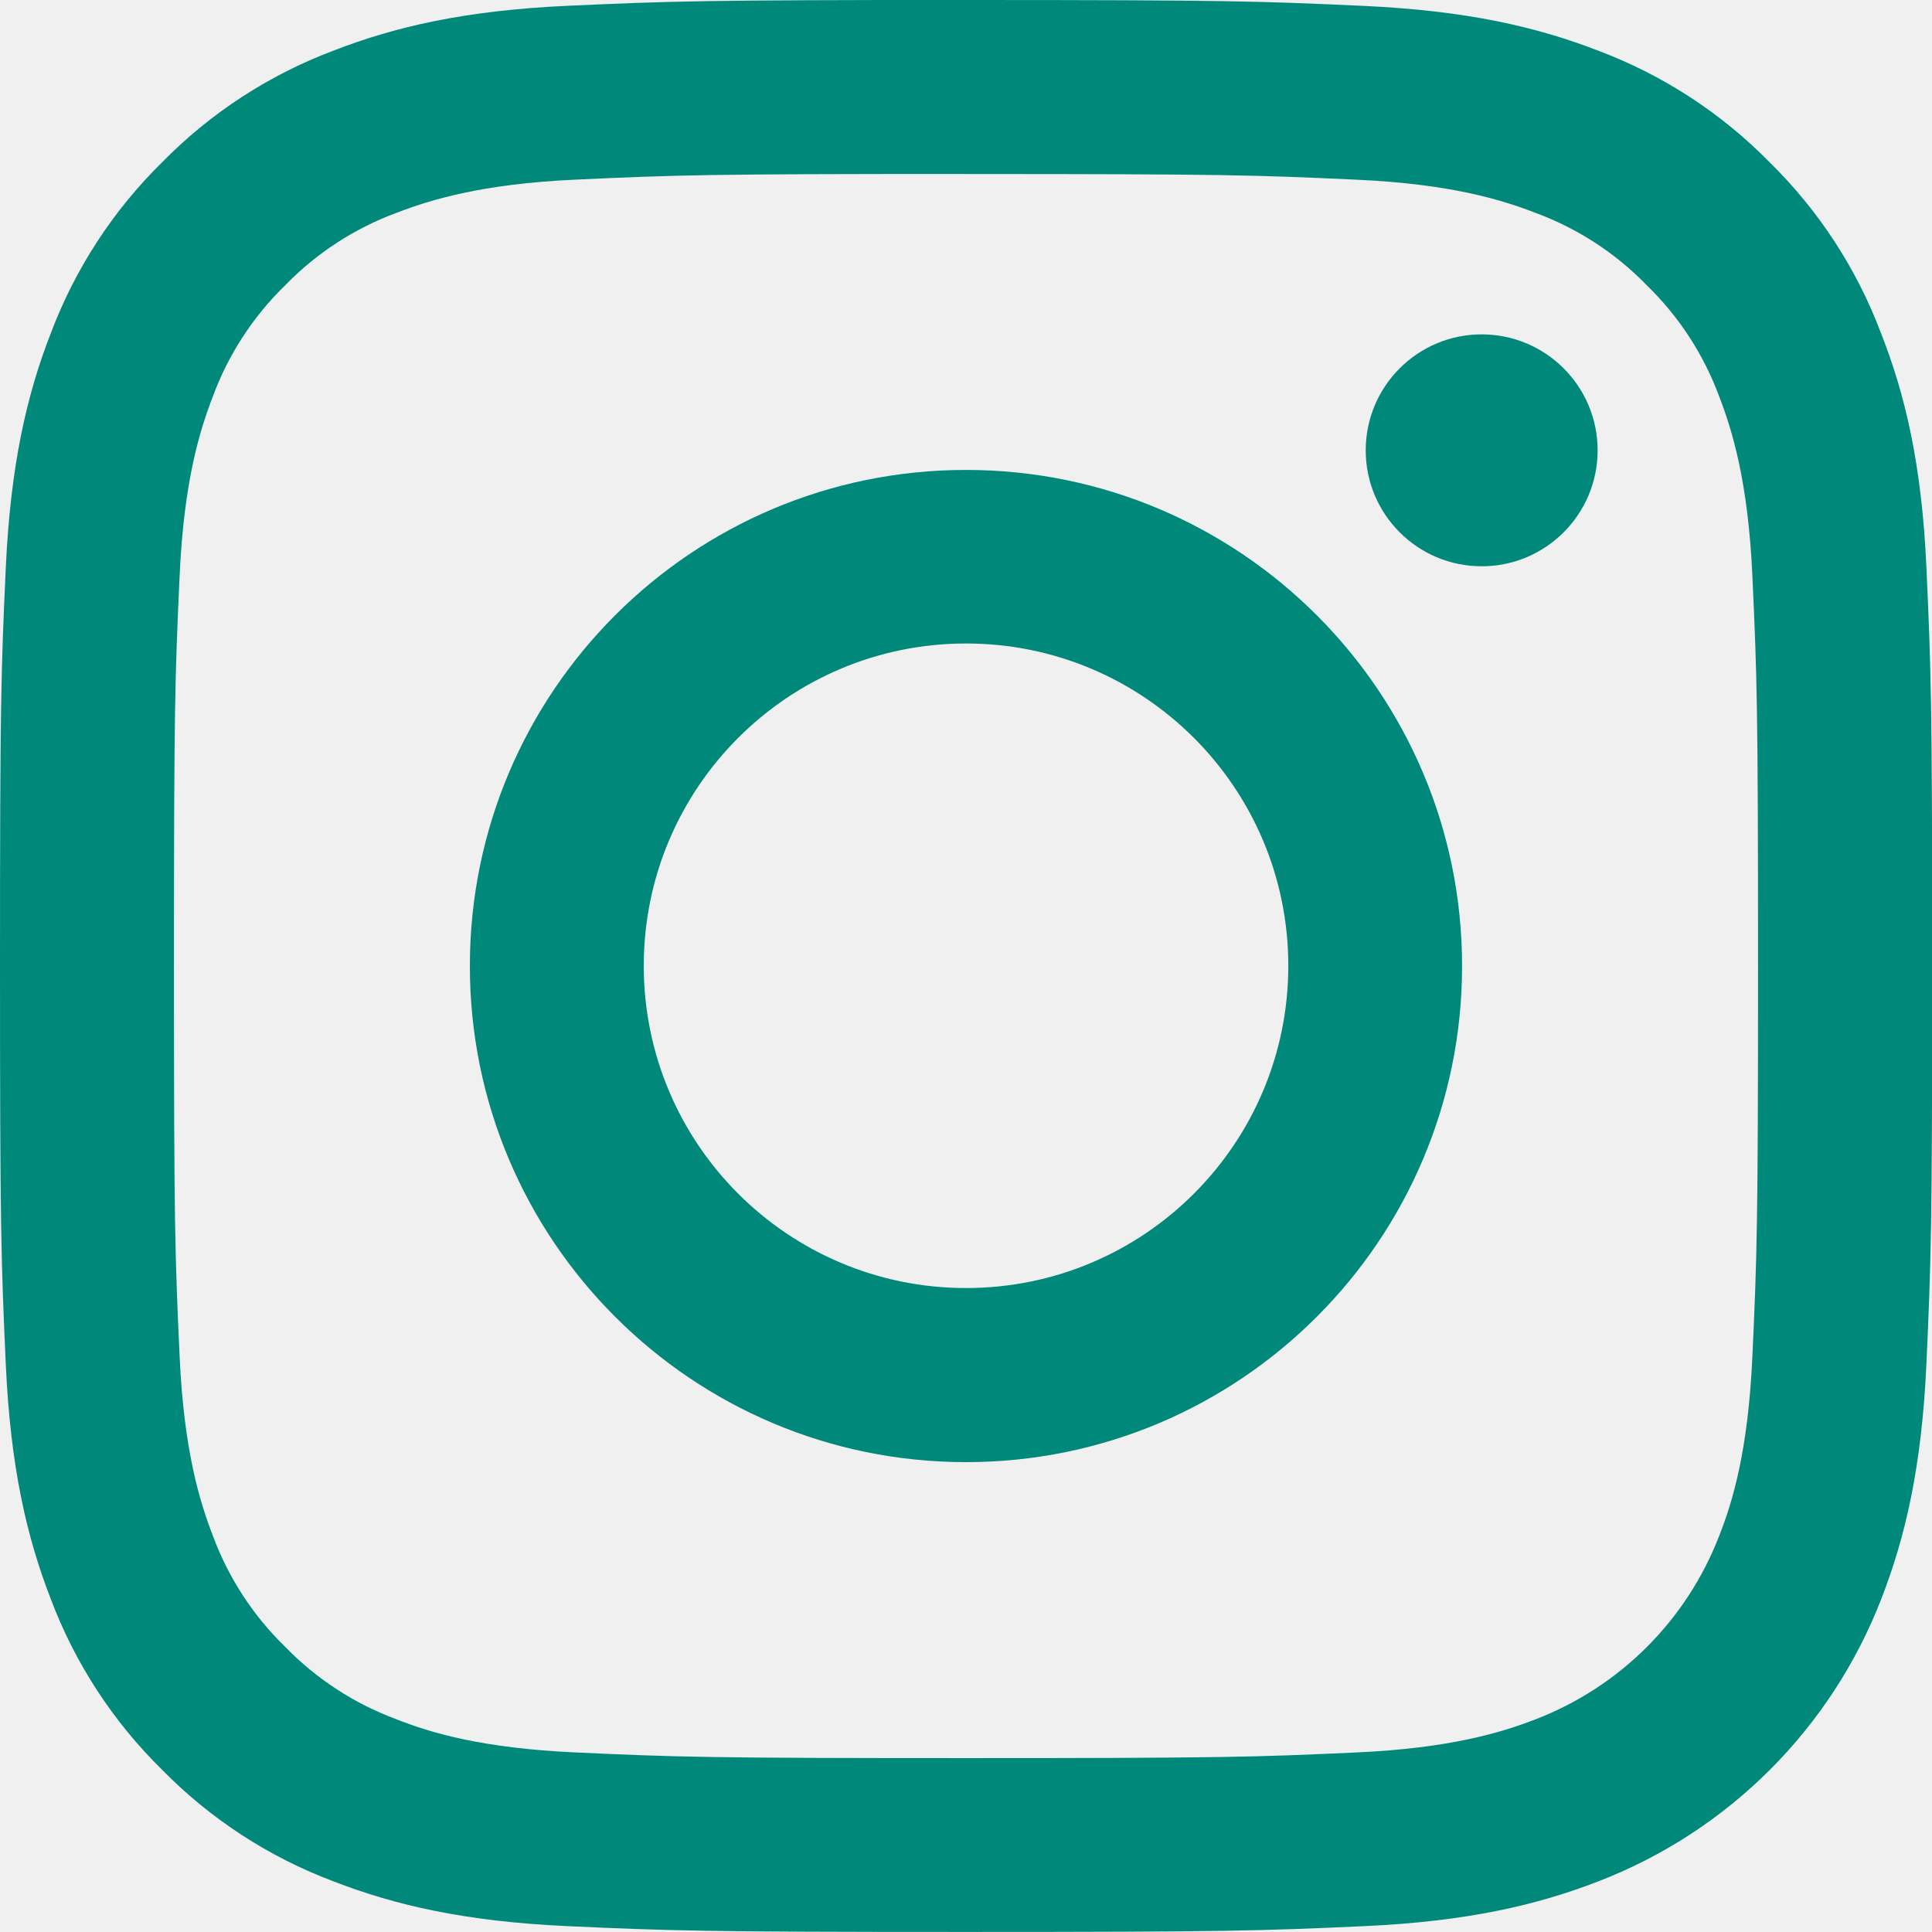
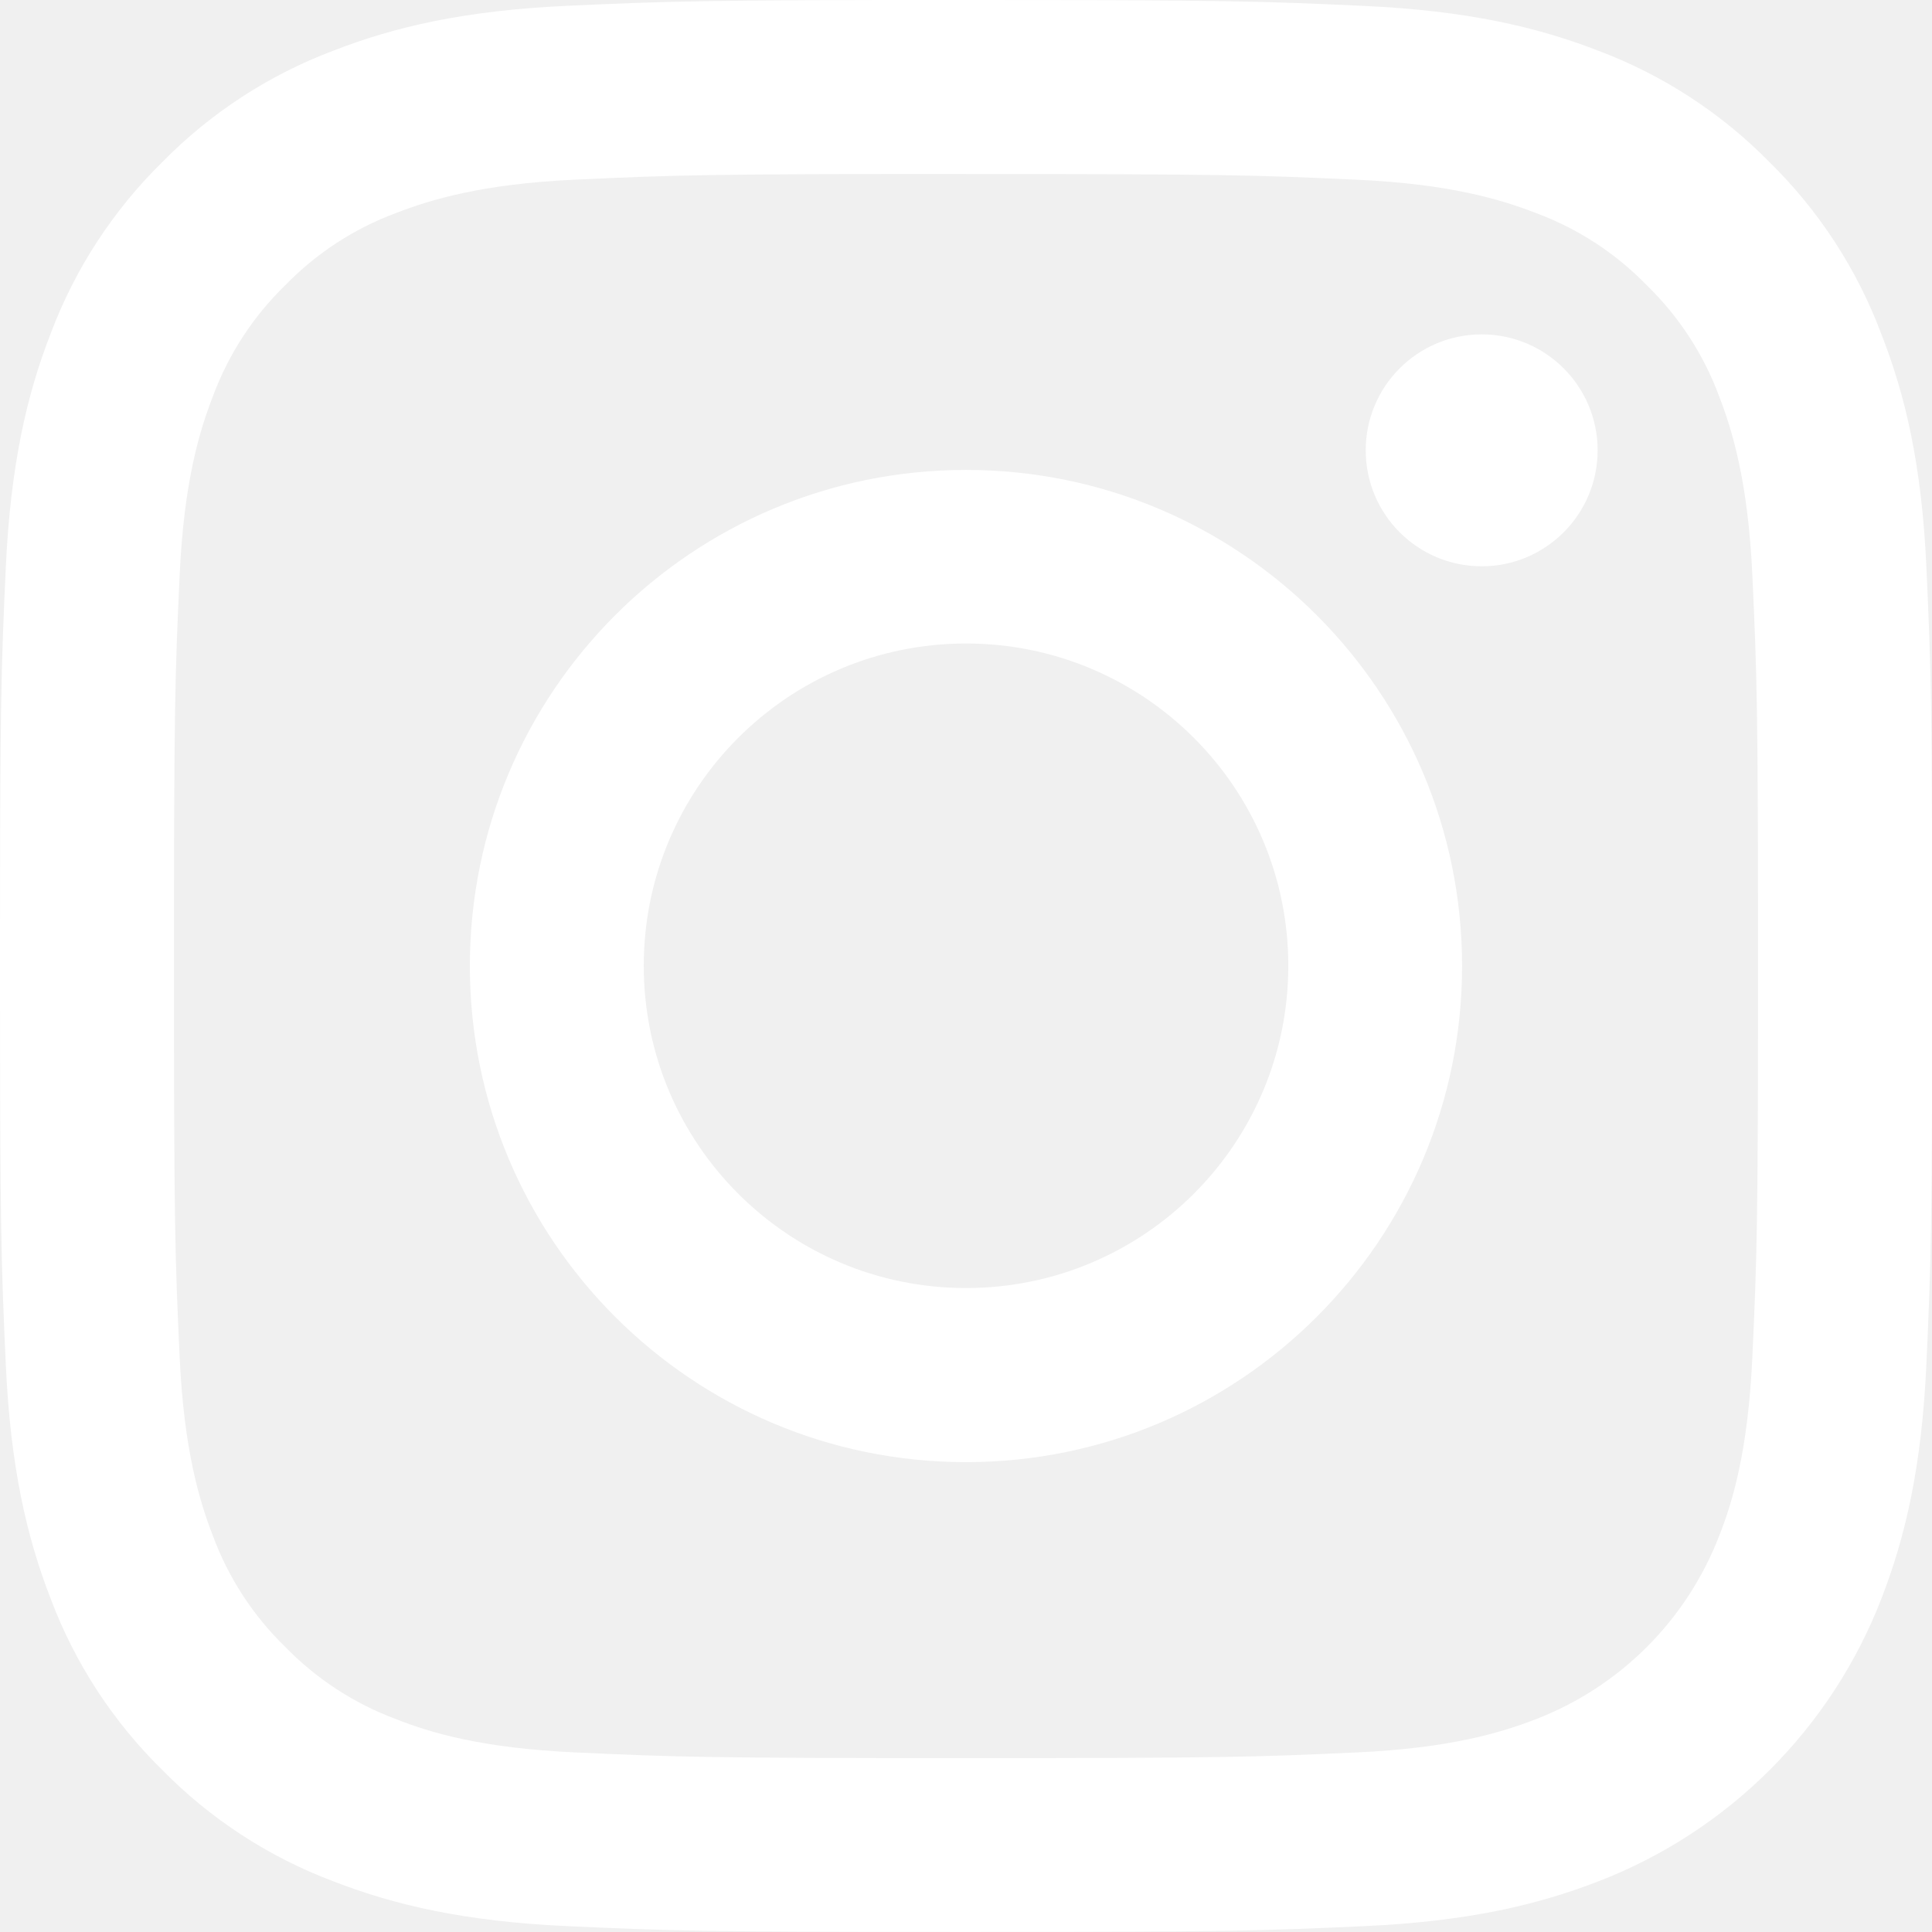
<svg xmlns="http://www.w3.org/2000/svg" viewBox="0 0 293.75 293.75">
  <defs>
-     <style>.cls-1{fill:#00897b;}</style>
+     <style>.cls-1{fill:#fff;}</style>
  </defs>
  <g id="Layer_2" data-name="Layer 2">
    <g id="Layer_1-2" data-name="Layer 1">
      <path class="cls-1" d="M146.88,26.46c39.21,0,43.86.15,59.35.86,14.32.65,22.09,3.05,27.27,5.06a45.53,45.53,0,0,1,16.89,11,45.64,45.64,0,0,1,11,16.89c2,5.18,4.4,13,5.05,27.28.71,15.48.86,20.13.86,59.35s-.15,43.86-.86,59.35c-.65,14.32-3,22.09-5.05,27.27a48.66,48.66,0,0,1-27.88,27.88c-5.18,2-12.95,4.4-27.27,5.05-15.49.71-20.13.86-59.35.86s-43.87-.15-59.35-.86c-14.32-.65-22.1-3-27.28-5.05a45.64,45.64,0,0,1-16.89-11,45.53,45.53,0,0,1-11-16.89c-2-5.18-4.41-12.95-5.06-27.27-.71-15.49-.86-20.14-.86-59.35s.15-43.87.86-59.35c.65-14.32,3.05-22.1,5.06-27.28a45.61,45.61,0,0,1,11-16.89,45.61,45.61,0,0,1,16.89-11c5.18-2,13-4.41,27.28-5.06,15.48-.71,20.13-.86,59.35-.86m0-26.46C107,0,102,.17,86.32.88S60,4.08,50.67,7.71a72.06,72.06,0,0,0-26,16.94,72.06,72.06,0,0,0-16.94,26C4.08,60,1.6,70.69.88,86.32S0,107,0,146.88s.17,44.89.88,60.55,3.2,26.31,6.83,35.66a72,72,0,0,0,16.94,26,71.93,71.93,0,0,0,26,16.94c9.34,3.63,20,6.12,35.65,6.83s20.67.88,60.56.88,44.89-.17,60.55-.88,26.31-3.2,35.66-6.83a75.11,75.11,0,0,0,43-43c3.63-9.35,6.12-20,6.83-35.66s.88-20.66.88-60.55-.17-44.89-.88-60.56S289.67,60,286,50.67a71.93,71.93,0,0,0-16.94-26,72,72,0,0,0-26-16.94c-9.35-3.63-20-6.11-35.66-6.83S186.77,0,146.88,0Z" />
      <path class="cls-1" d="M146.88,71.45a75.43,75.43,0,1,0,75.42,75.43A75.43,75.43,0,0,0,146.88,71.45Zm0,124.39a49,49,0,1,1,49-49A49,49,0,0,1,146.88,195.84Z" />
      <circle class="cls-1" cx="225.28" cy="68.47" r="17.63" />
    </g>
  </g>
</svg>
